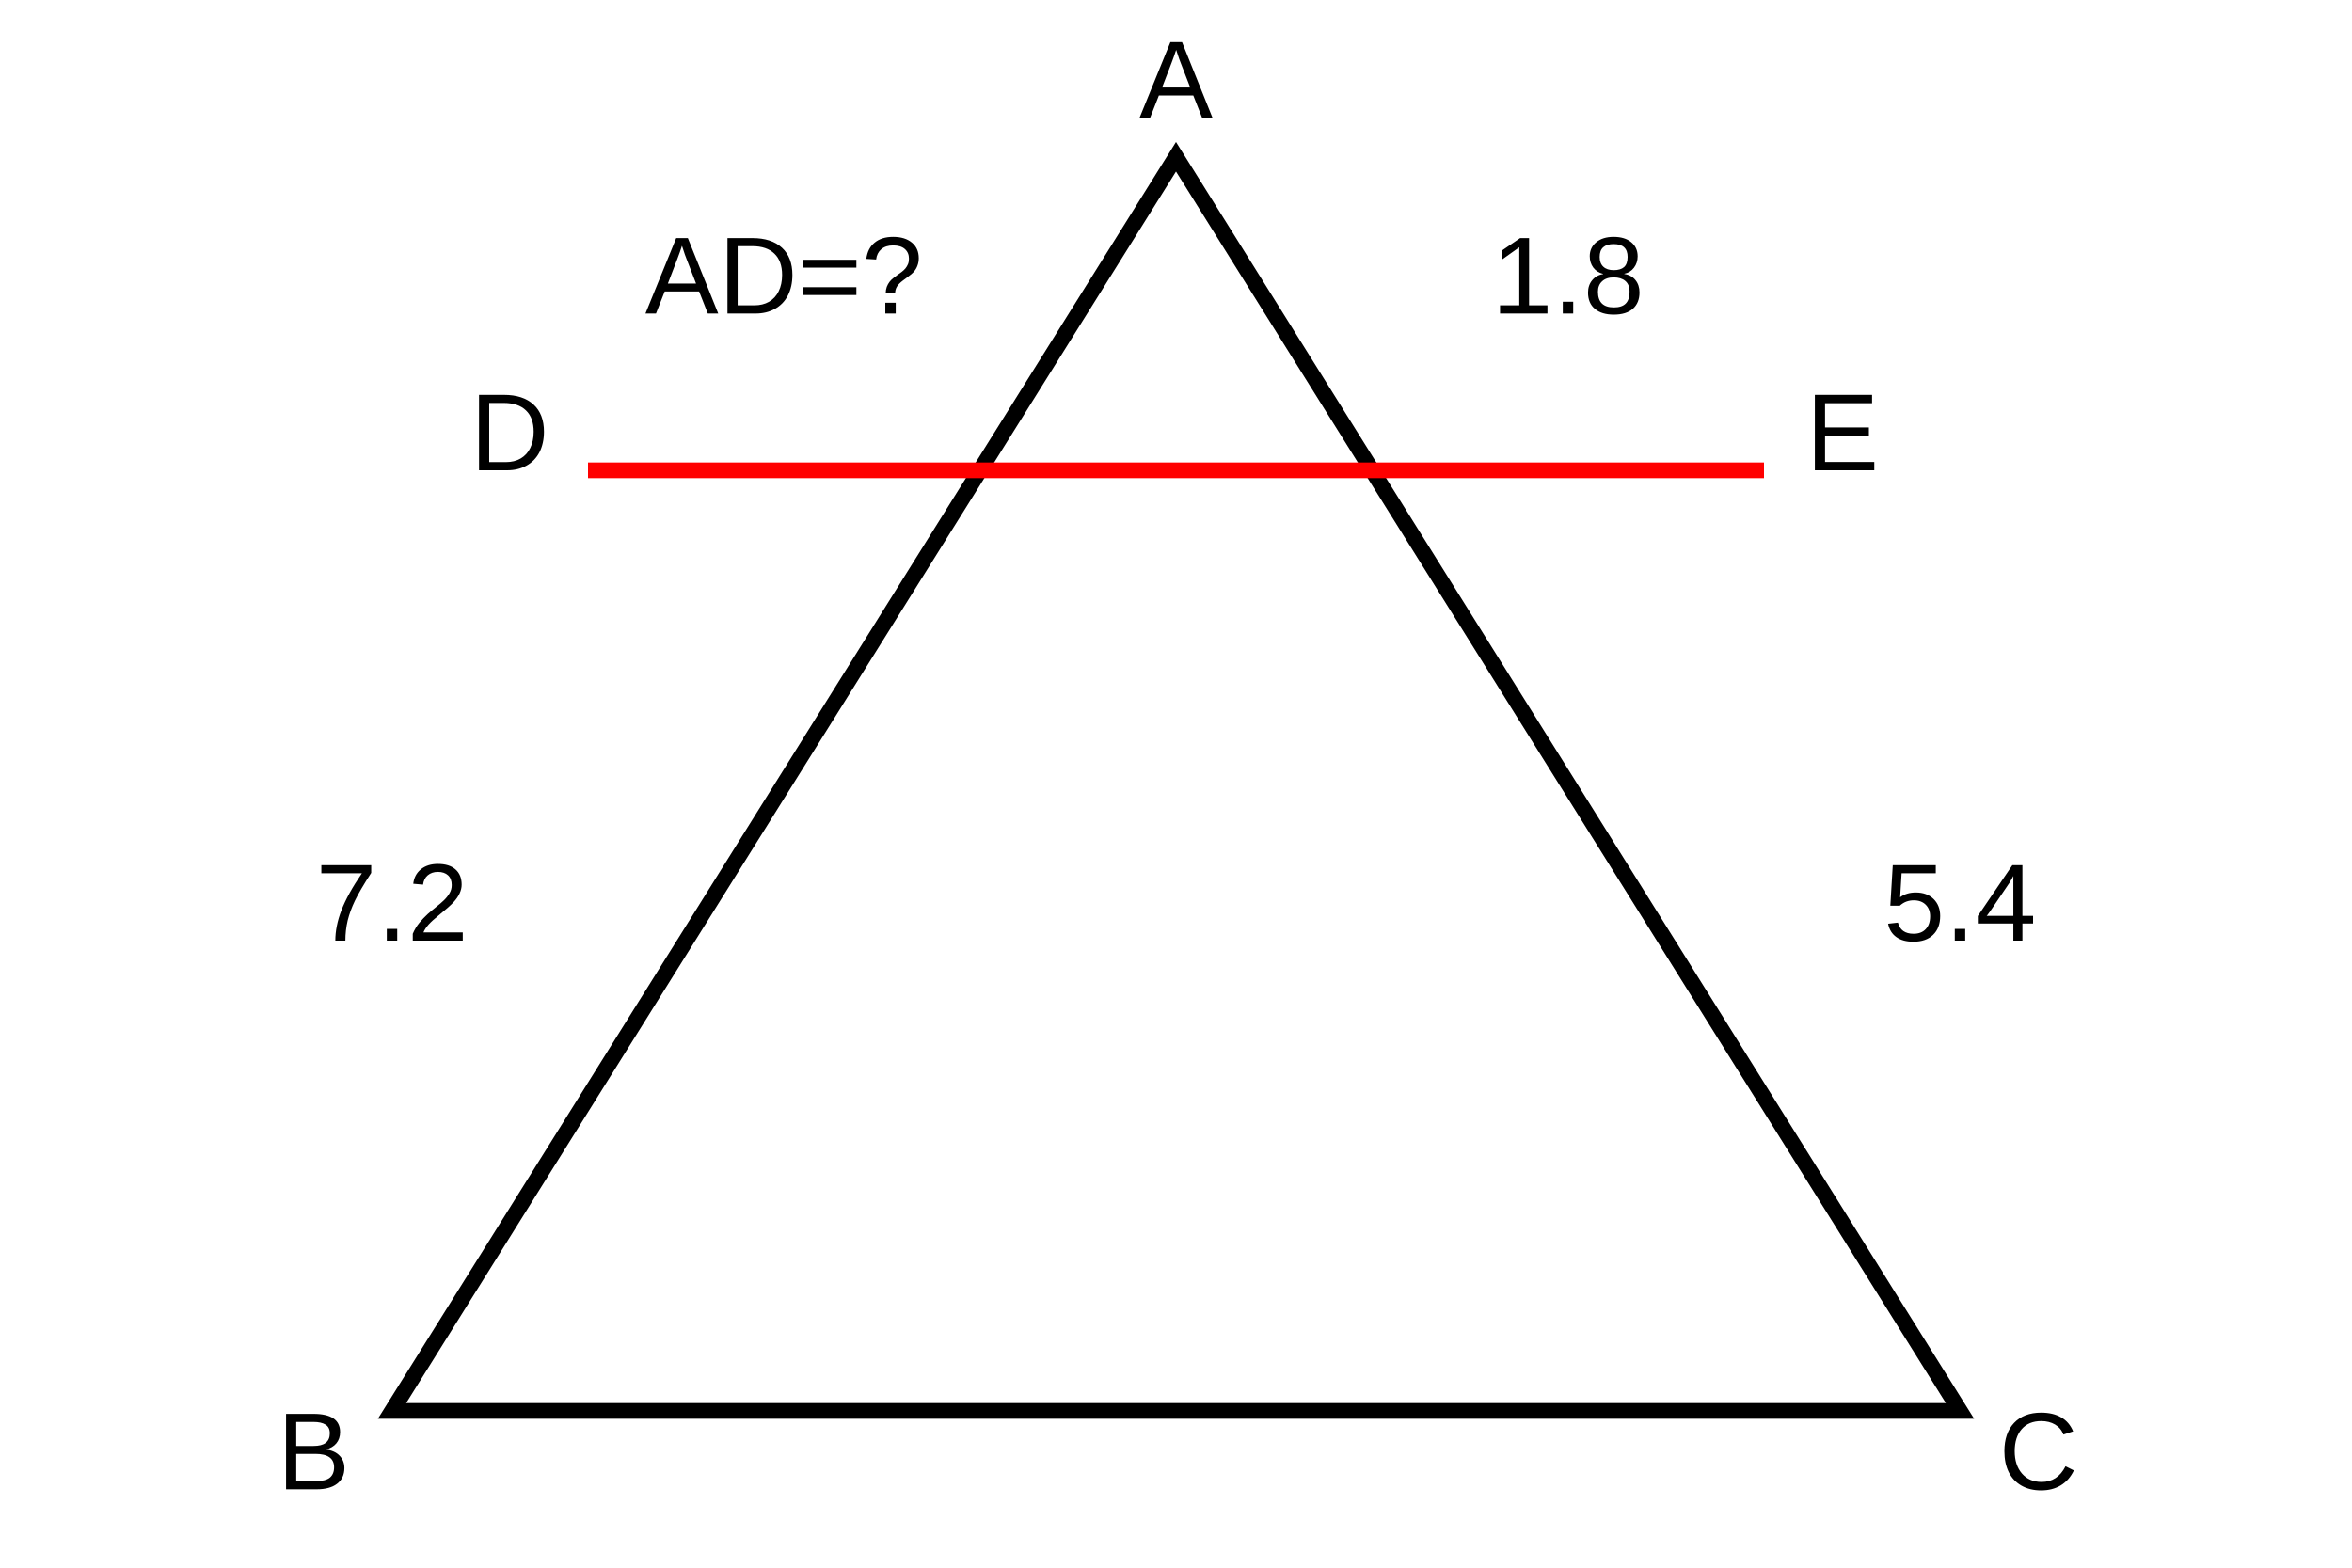
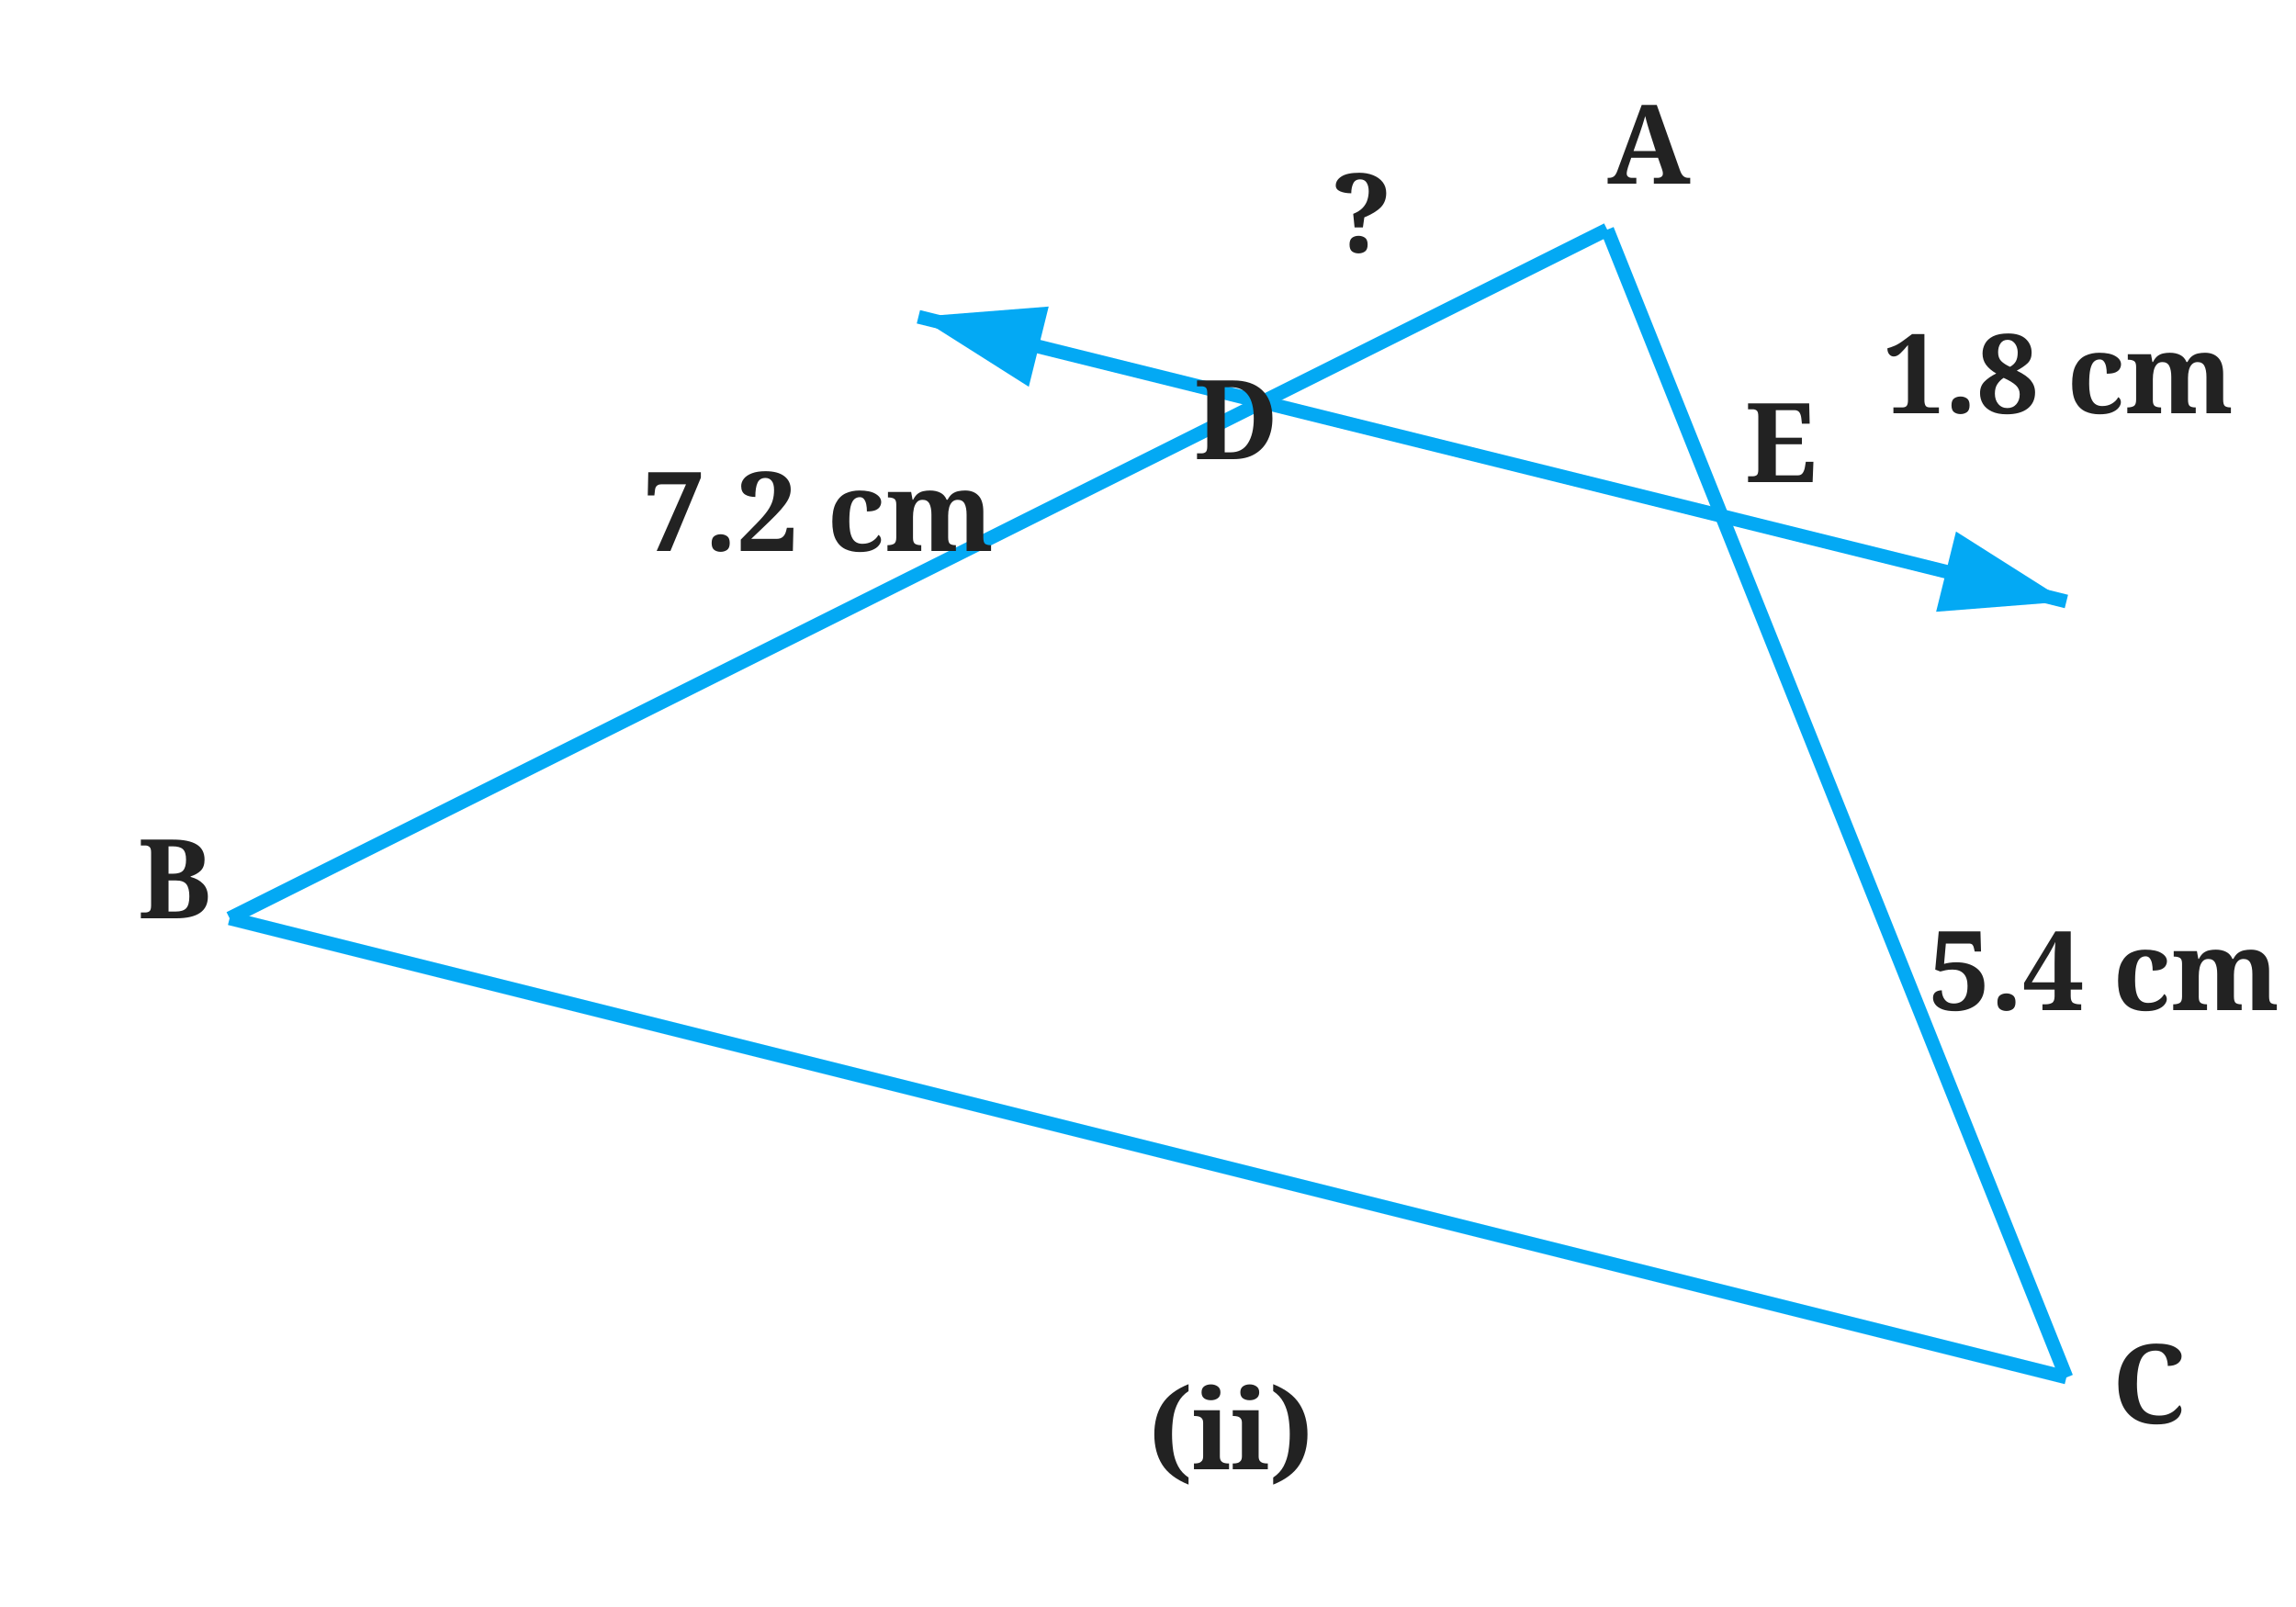
- <svg xmlns="http://www.w3.org/2000/svg" viewBox="0 0 300 200" width="300" height="200" style="background-color:white; border:1px solid #ddd;">
-   <polygon points="150,20 50,180 250,180" stroke="black" stroke-width="2" fill="none" />
-   <line x1="75" y1="60" x2="225" y2="60" stroke="red" stroke-width="2" fill="none" />
-   <text x="150" y="15" font-family="Arial" font-size="14" fill="black" text-anchor="middle">A</text>
-   <text x="40" y="190" font-family="Arial" font-size="14" fill="black" text-anchor="middle">B</text>
-   <text x="260" y="190" font-family="Arial" font-size="14" fill="black" text-anchor="middle">C</text>
-   <text x="65" y="60" font-family="Arial" font-size="14" fill="black" text-anchor="middle">D</text>
-   <text x="235" y="60" font-family="Arial" font-size="14" fill="black" text-anchor="middle">E</text>
-   <text x="100" y="40" font-family="Arial" font-size="14" fill="black" text-anchor="middle">AD=?</text>
-   <text x="50" y="120" font-family="Arial" font-size="14" fill="black" text-anchor="middle">7.2</text>
-   <text x="200" y="40" font-family="Arial" font-size="14" fill="black" text-anchor="middle">1.8</text>
-   <text x="250" y="120" font-family="Arial" font-size="14" fill="black" text-anchor="middle">5.4</text>
+ <svg xmlns="http://www.w3.org/2000/svg" viewBox="0 0 500 350" width="500" height="350">
+   <defs>
+     <marker id="arrow" markerWidth="10" markerHeight="10" refX="9" refY="3" orient="auto" markerUnits="strokeWidth">
+       <path d="M0,0 L0,6 L9,3 z" fill="#03a9f4" />
+     </marker>
+     <marker id="arrow_rev" markerWidth="10" markerHeight="10" refX="0" refY="3" orient="auto" markerUnits="strokeWidth">
+       <path d="M9,0 L9,6 L0,3 z" fill="#03a9f4" />
+     </marker>
+   </defs>
+   <line x1="350" y1="50" x2="50" y2="200" stroke="#03a9f4" stroke-width="3" />
+   <line x1="50" y1="200" x2="450" y2="300" stroke="#03a9f4" stroke-width="3" />
+   <line x1="450" y1="300" x2="350" y2="50" stroke="#03a9f4" stroke-width="3" />
+   <line x1="200" y1="69" x2="450" y2="131" stroke="#03a9f4" stroke-width="3" marker-start="url(#arrow_rev)" marker-end="url(#arrow)" />
+   <style>
+     text { font-family: serif; font-weight: bold; font-size: 24px; fill: #222; }
+   </style>
+   <text x="350" y="40">A</text>
+   <text x="30" y="200">B</text>
+   <text x="460" y="310">C</text>
+   <text x="260" y="100">D</text>
+   <text x="380" y="105">E</text>
+   <text x="290" y="55">?</text>
+   <text x="140" y="120">7.2 cm</text>
+   <text x="410" y="90">1.8 cm</text>
+   <text x="420" y="220">5.4 cm</text>
+   <text x="250" y="320">(ii)</text>
</svg>
